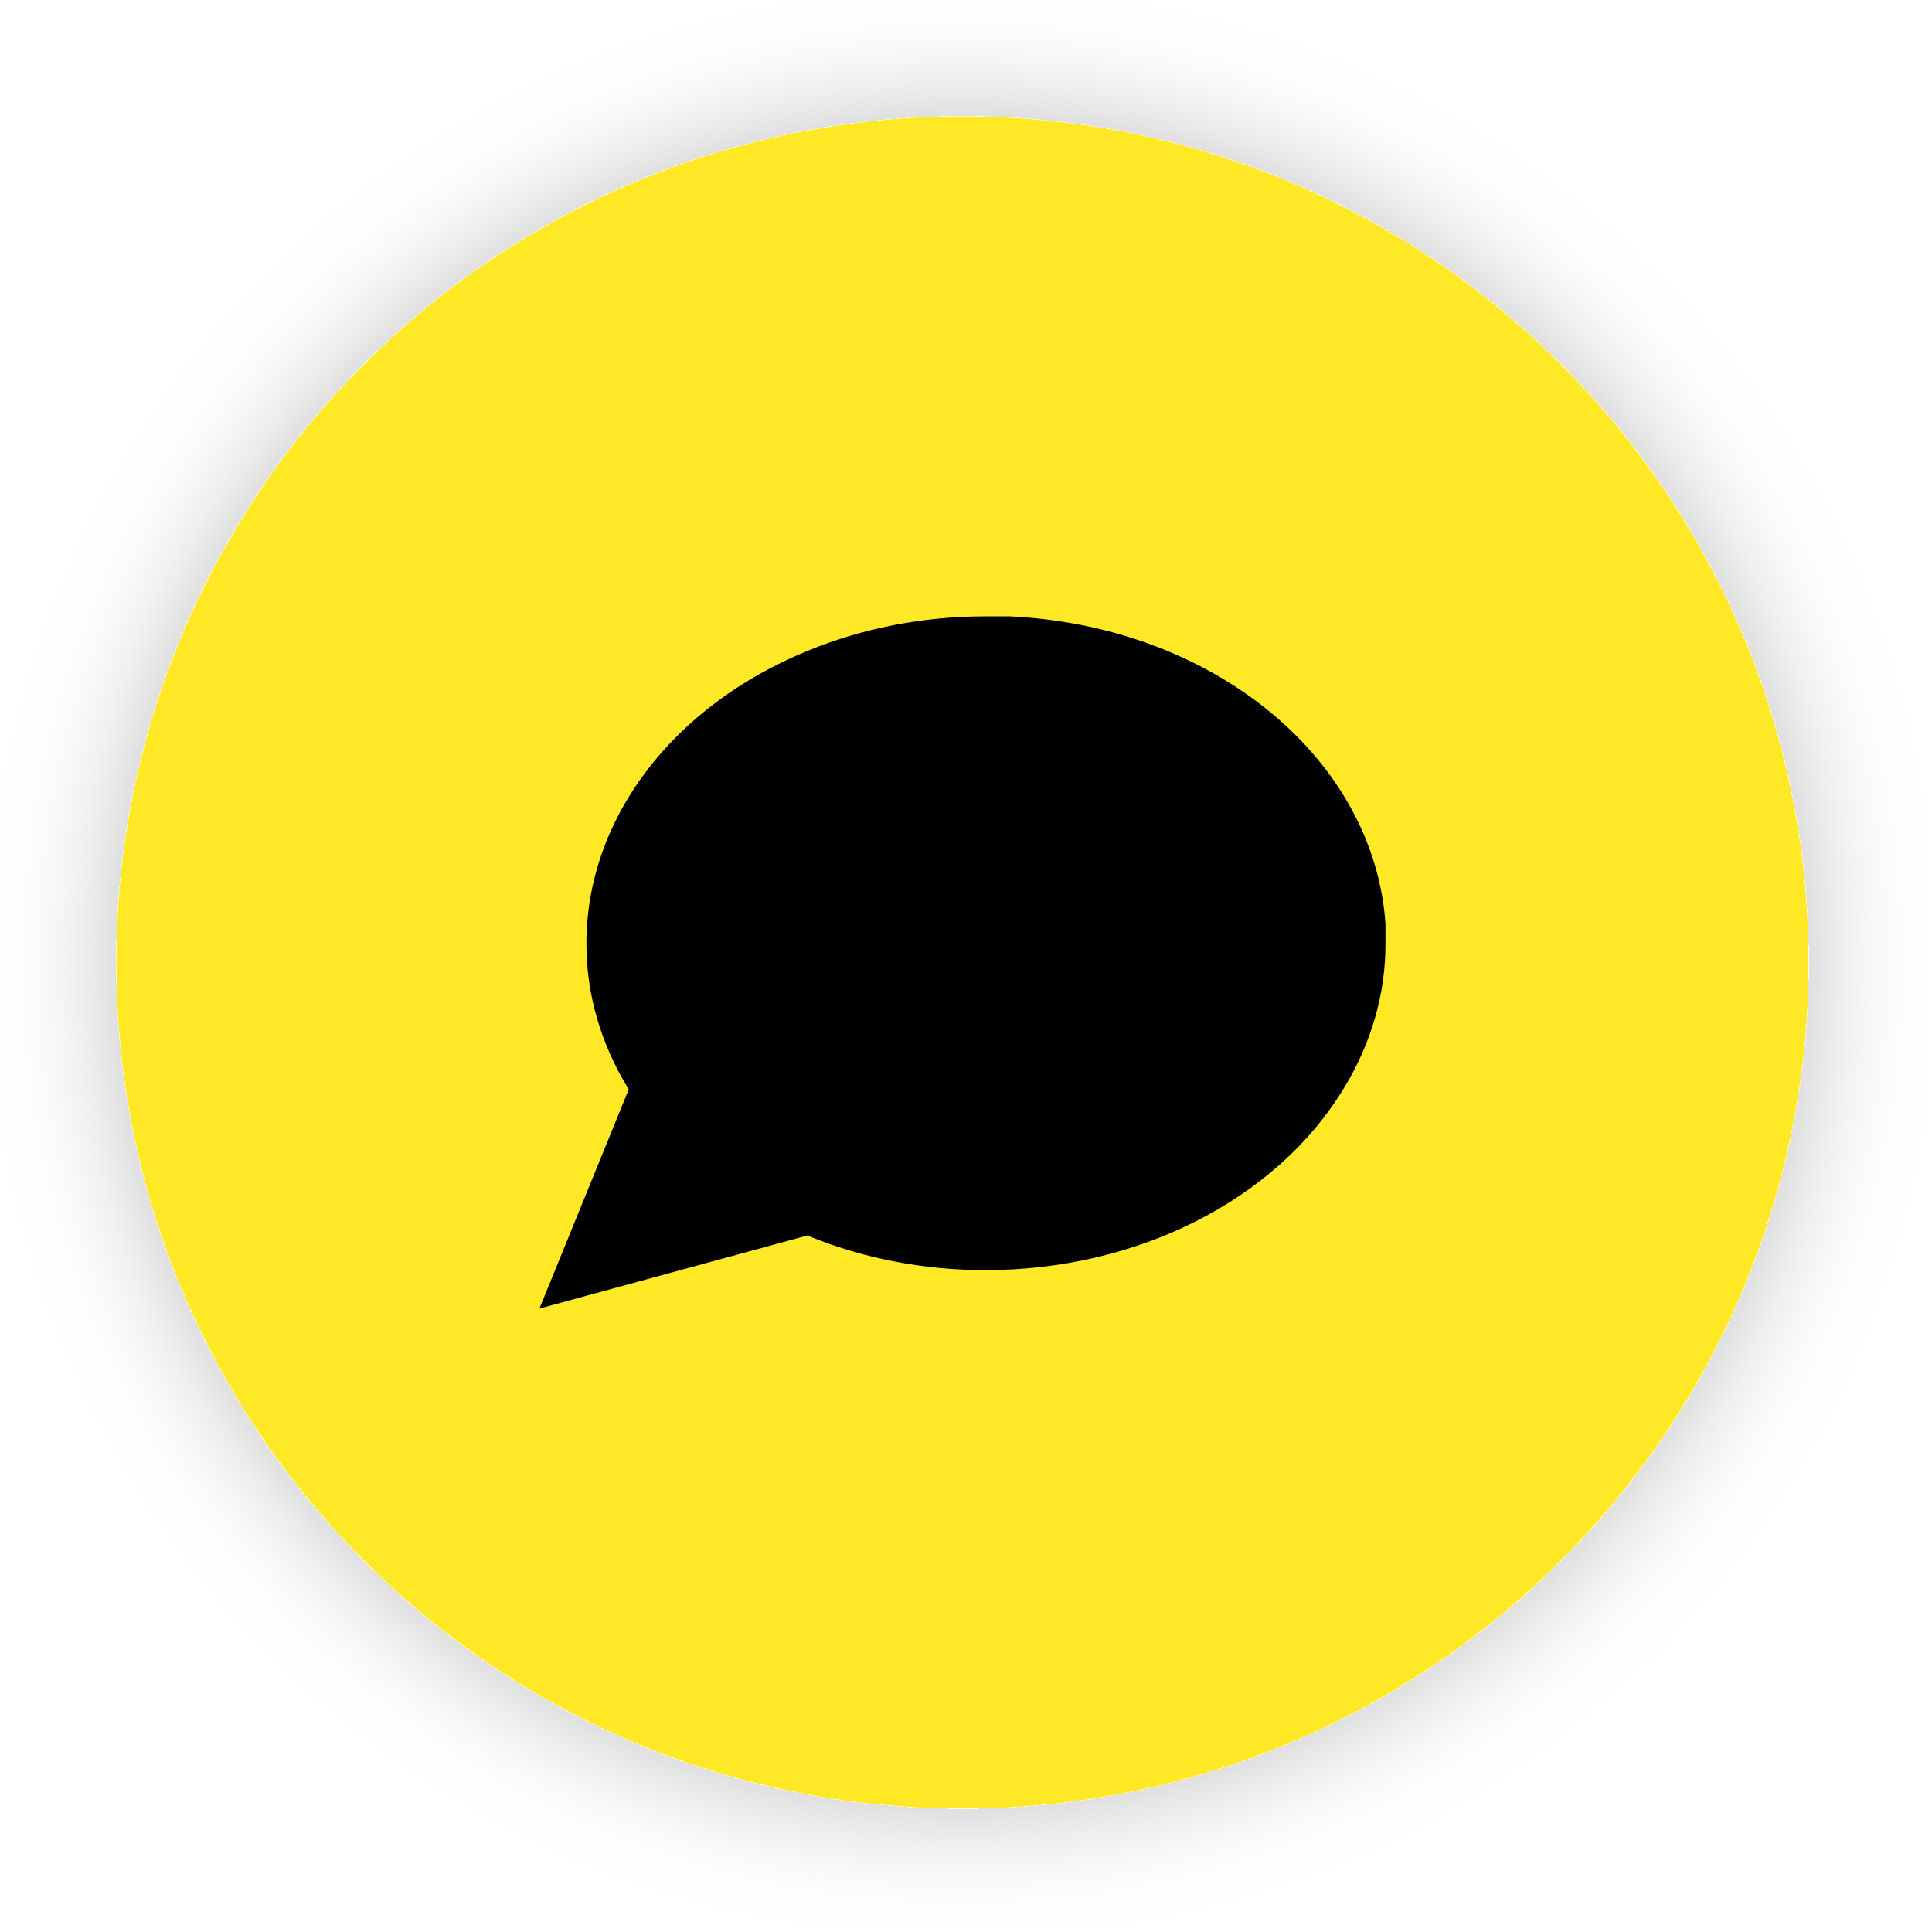
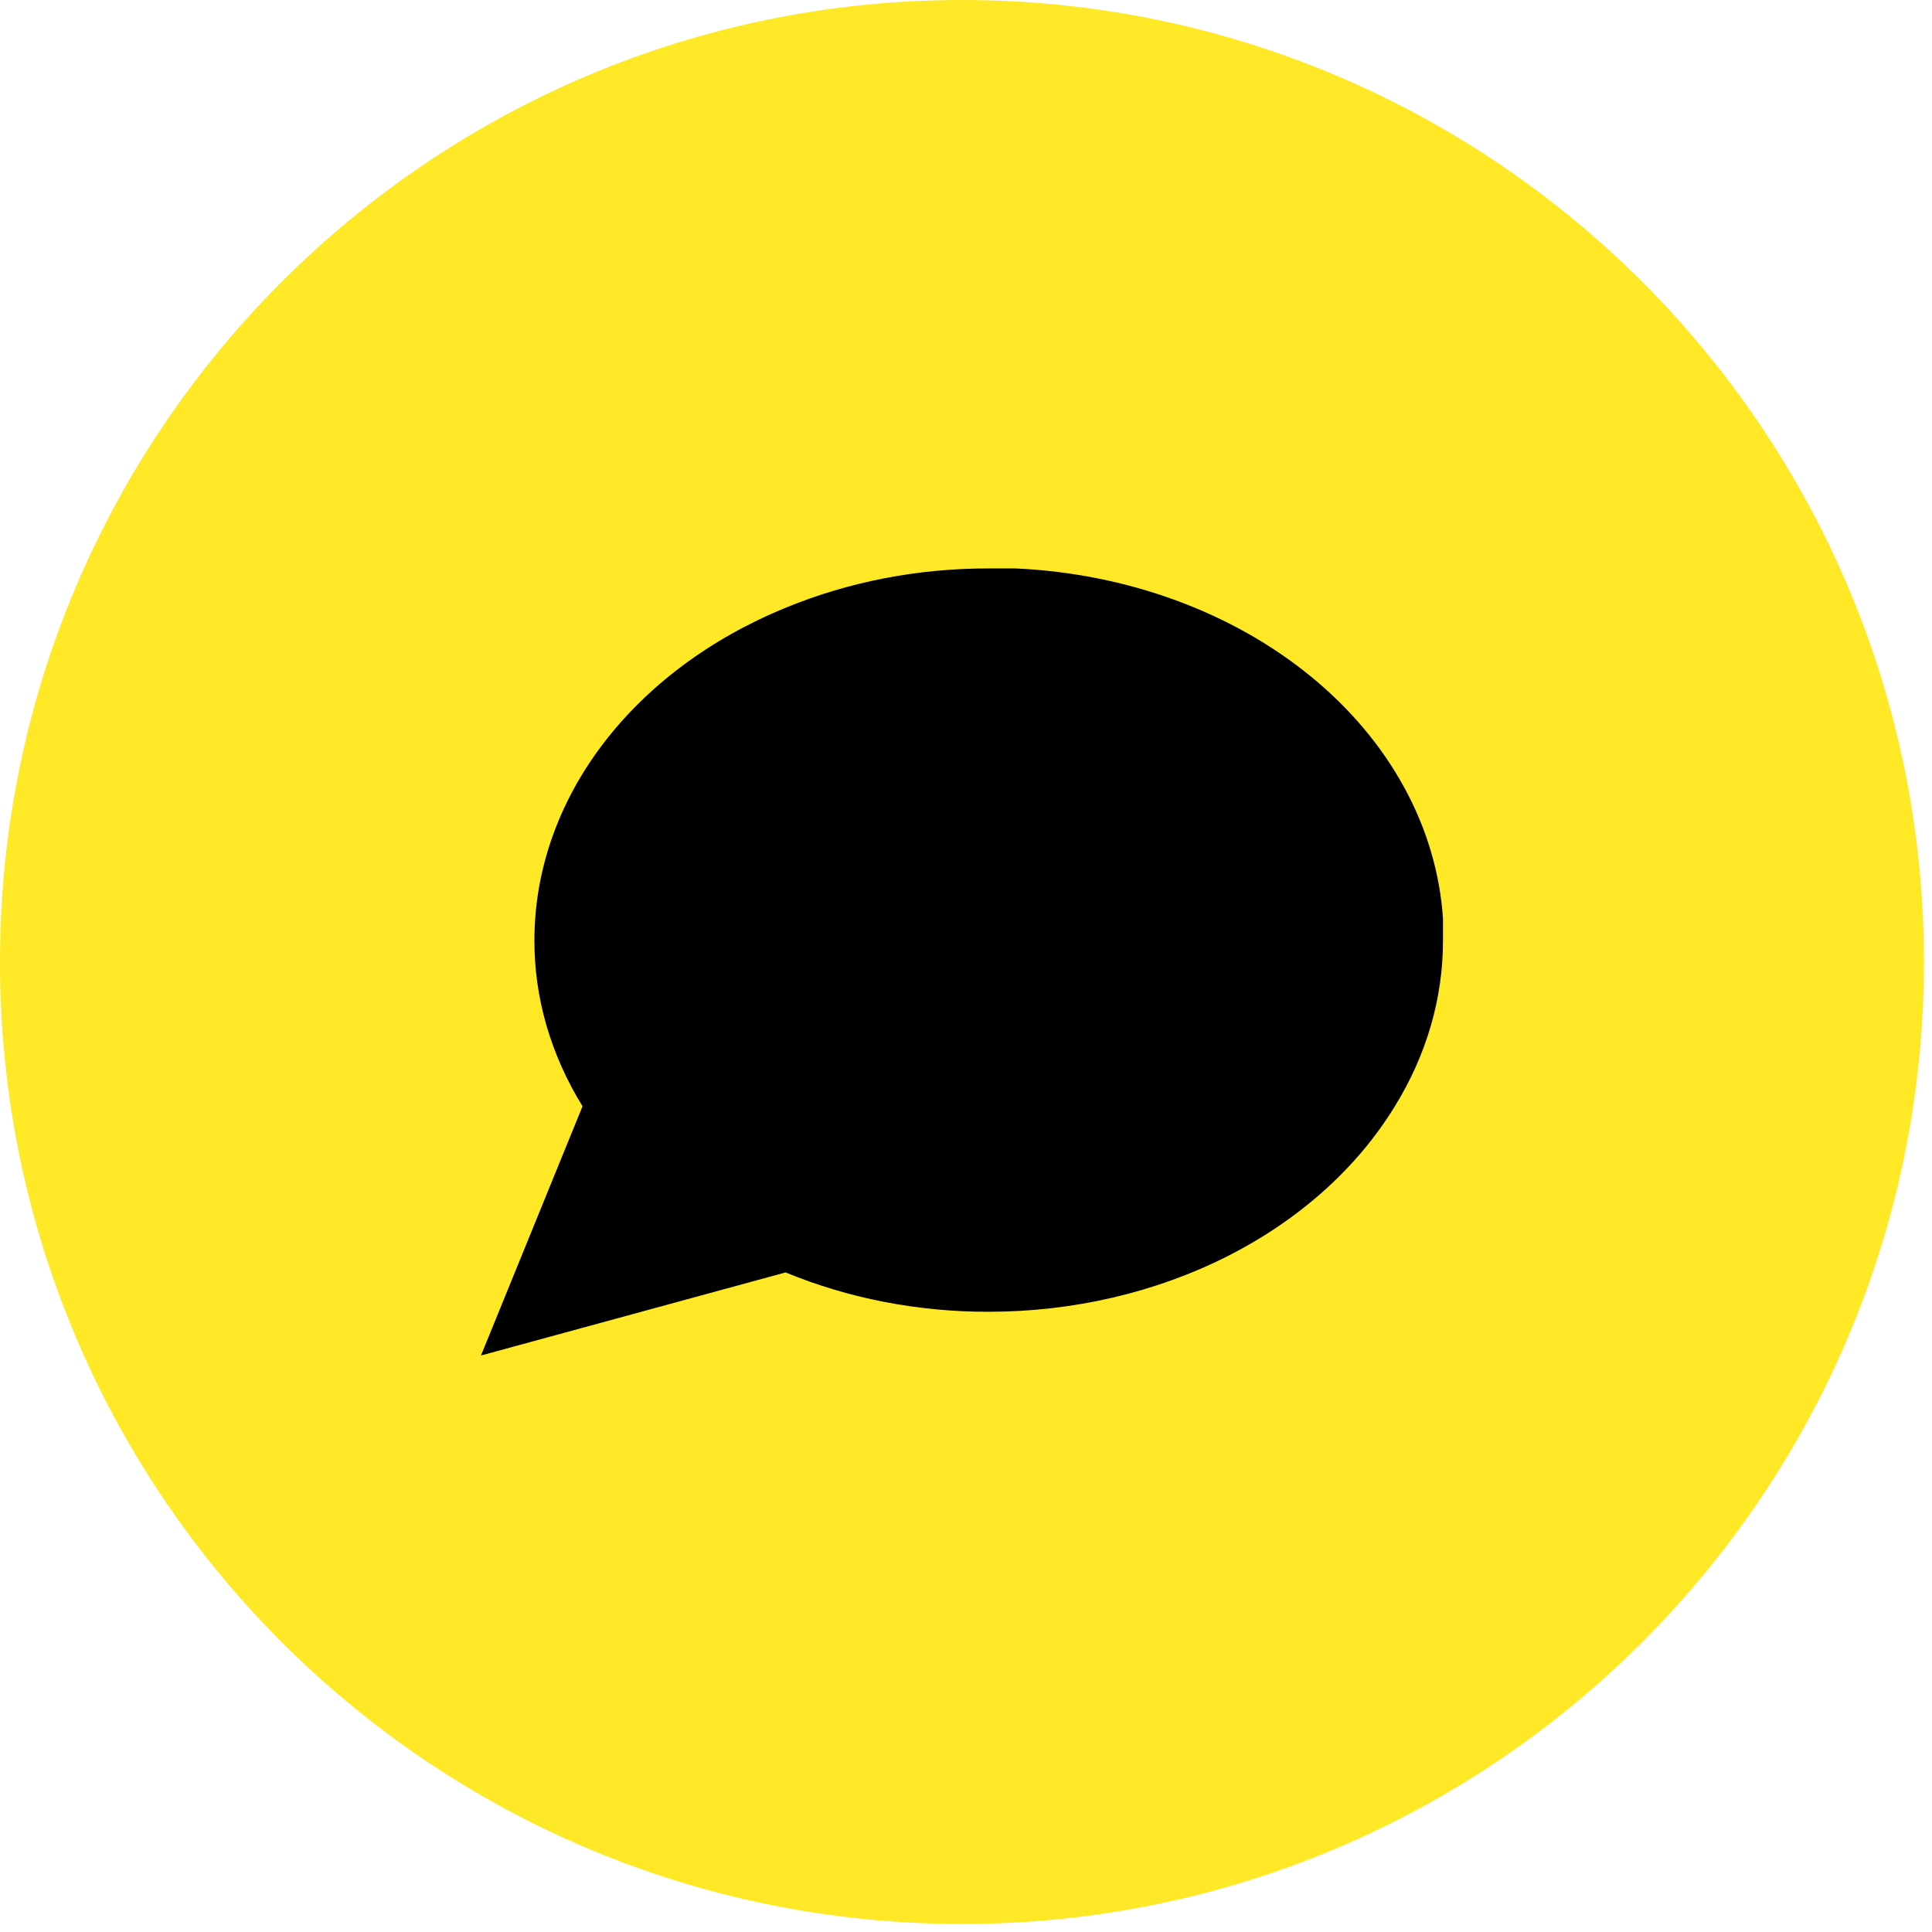
- <svg xmlns="http://www.w3.org/2000/svg" width="83" height="83" viewBox="0 0 83 83" fill="none">
-   <g filter="url(#filter0_d_13_3854)">
-     <circle cx="41.348" cy="41.348" r="36.348" fill="#FFE927" />
-     <path d="M59.522 40.522C59.529 42.702 58.906 44.853 57.704 46.8C56.28 49.132 54.089 51.094 51.379 52.466C48.668 53.837 45.544 54.564 42.358 54.565C39.692 54.571 37.063 54.061 34.684 53.078L23.174 56.217L27.011 46.8C25.809 44.853 25.186 42.702 25.193 40.522C25.195 37.914 26.083 35.358 27.759 33.141C29.436 30.923 31.833 29.131 34.684 27.965C37.063 26.982 39.692 26.473 42.358 26.478H43.367C47.576 26.668 51.551 28.122 54.532 30.561C57.513 32.999 59.289 36.252 59.522 39.696V40.522Z" fill="black" />
-   </g>
-   <defs>
-     <filter id="filter0_d_13_3854" x="0" y="0" width="82.696" height="82.696" filterUnits="userSpaceOnUse" color-interpolation-filters="sRGB">
-       <feFlood flood-opacity="0" result="BackgroundImageFix" />
-       <feColorMatrix in="SourceAlpha" type="matrix" values="0 0 0 0 0 0 0 0 0 0 0 0 0 0 0 0 0 0 127 0" result="hardAlpha" />
-       <feOffset />
-       <feGaussianBlur stdDeviation="2.5" />
-       <feComposite in2="hardAlpha" operator="out" />
-       <feColorMatrix type="matrix" values="0 0 0 0 0 0 0 0 0 0 0 0 0 0 0 0 0 0 0.25 0" />
-       <feBlend mode="normal" in2="BackgroundImageFix" result="effect1_dropShadow_13_3854" />
-       <feBlend mode="normal" in="SourceGraphic" in2="effect1_dropShadow_13_3854" result="shape" />
-     </filter>
-   </defs>
+ <svg xmlns="http://www.w3.org/2000/svg" width="73" height="73" viewBox="0 0 73 73" fill="none">
+   <circle cx="36.348" cy="36.348" r="36.348" fill="#FFE927" />
+   <path d="M54.522 35.522C54.529 37.702 53.906 39.854 52.704 41.8C51.28 44.133 49.089 46.094 46.379 47.466C43.668 48.837 40.544 49.564 37.358 49.565C34.692 49.571 32.063 49.061 29.684 48.078L18.174 51.217L22.011 41.8C20.809 39.854 20.186 37.702 20.193 35.522C20.195 32.914 21.083 30.358 22.759 28.141C24.436 25.923 26.833 24.131 29.684 22.965C32.063 21.982 34.692 21.473 37.358 21.478H38.367C42.576 21.668 46.551 23.122 49.532 25.561C52.513 27.999 54.289 31.252 54.522 34.696V35.522Z" fill="black" />
</svg>
